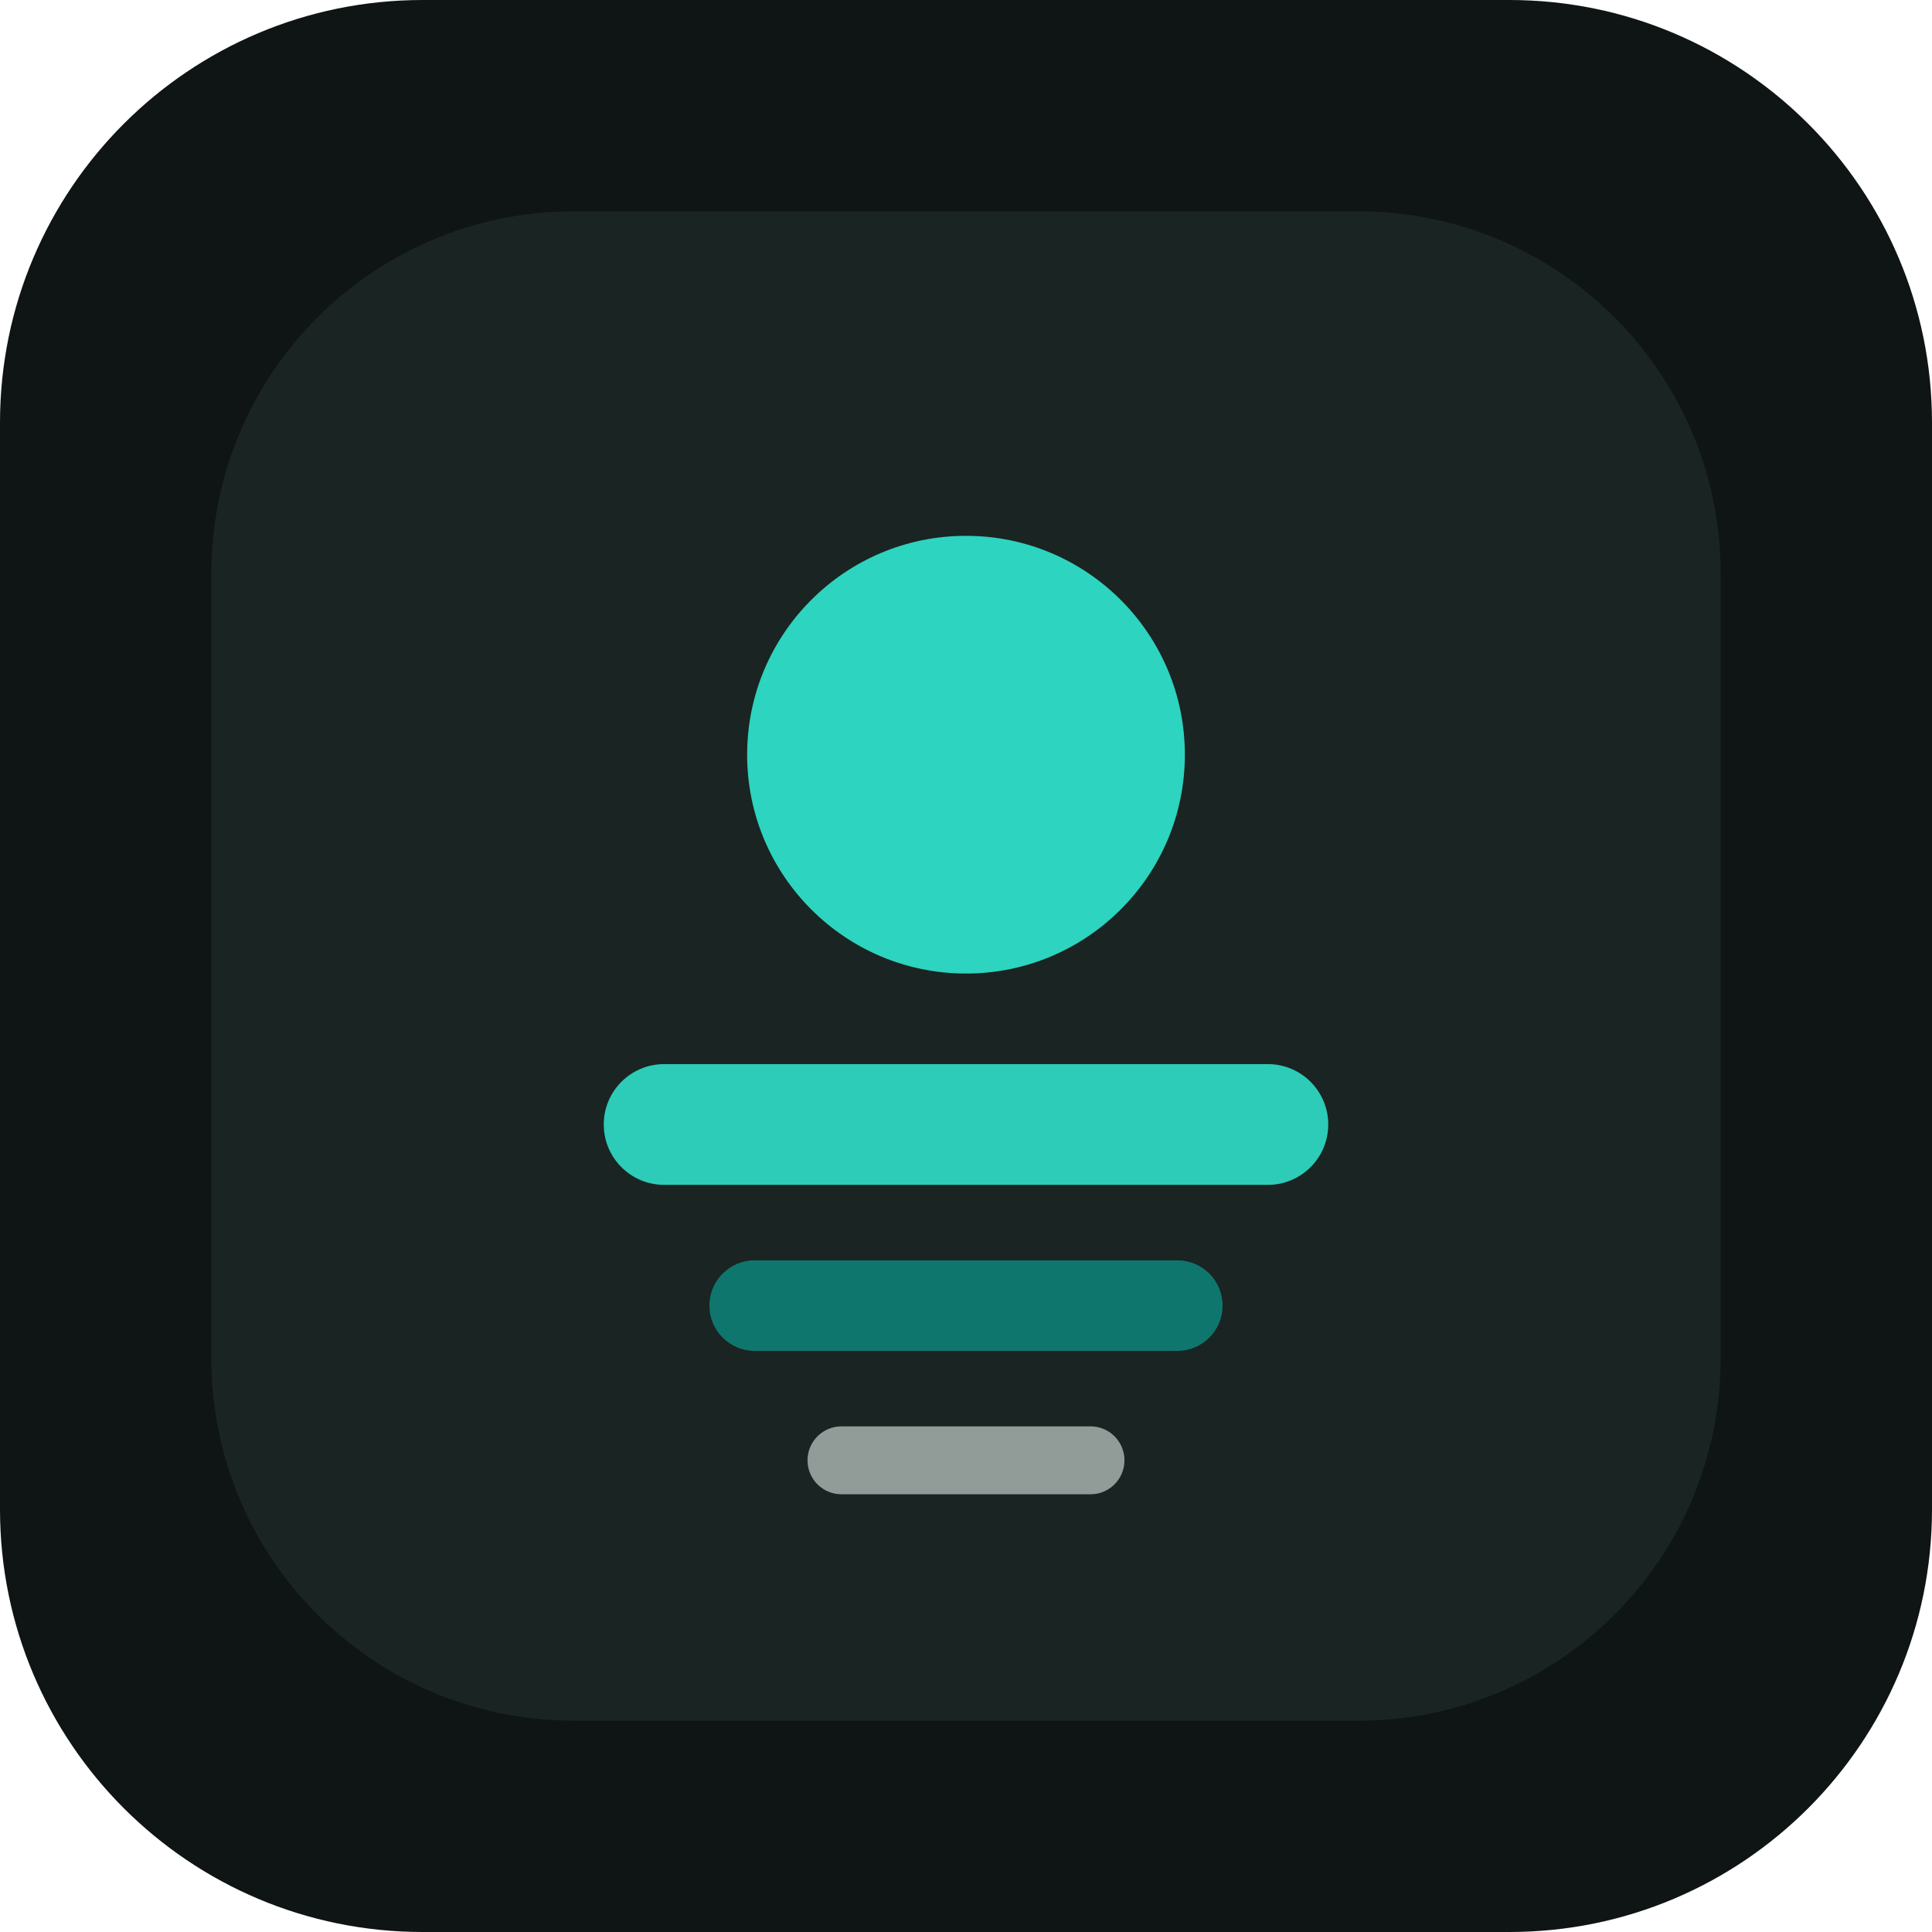
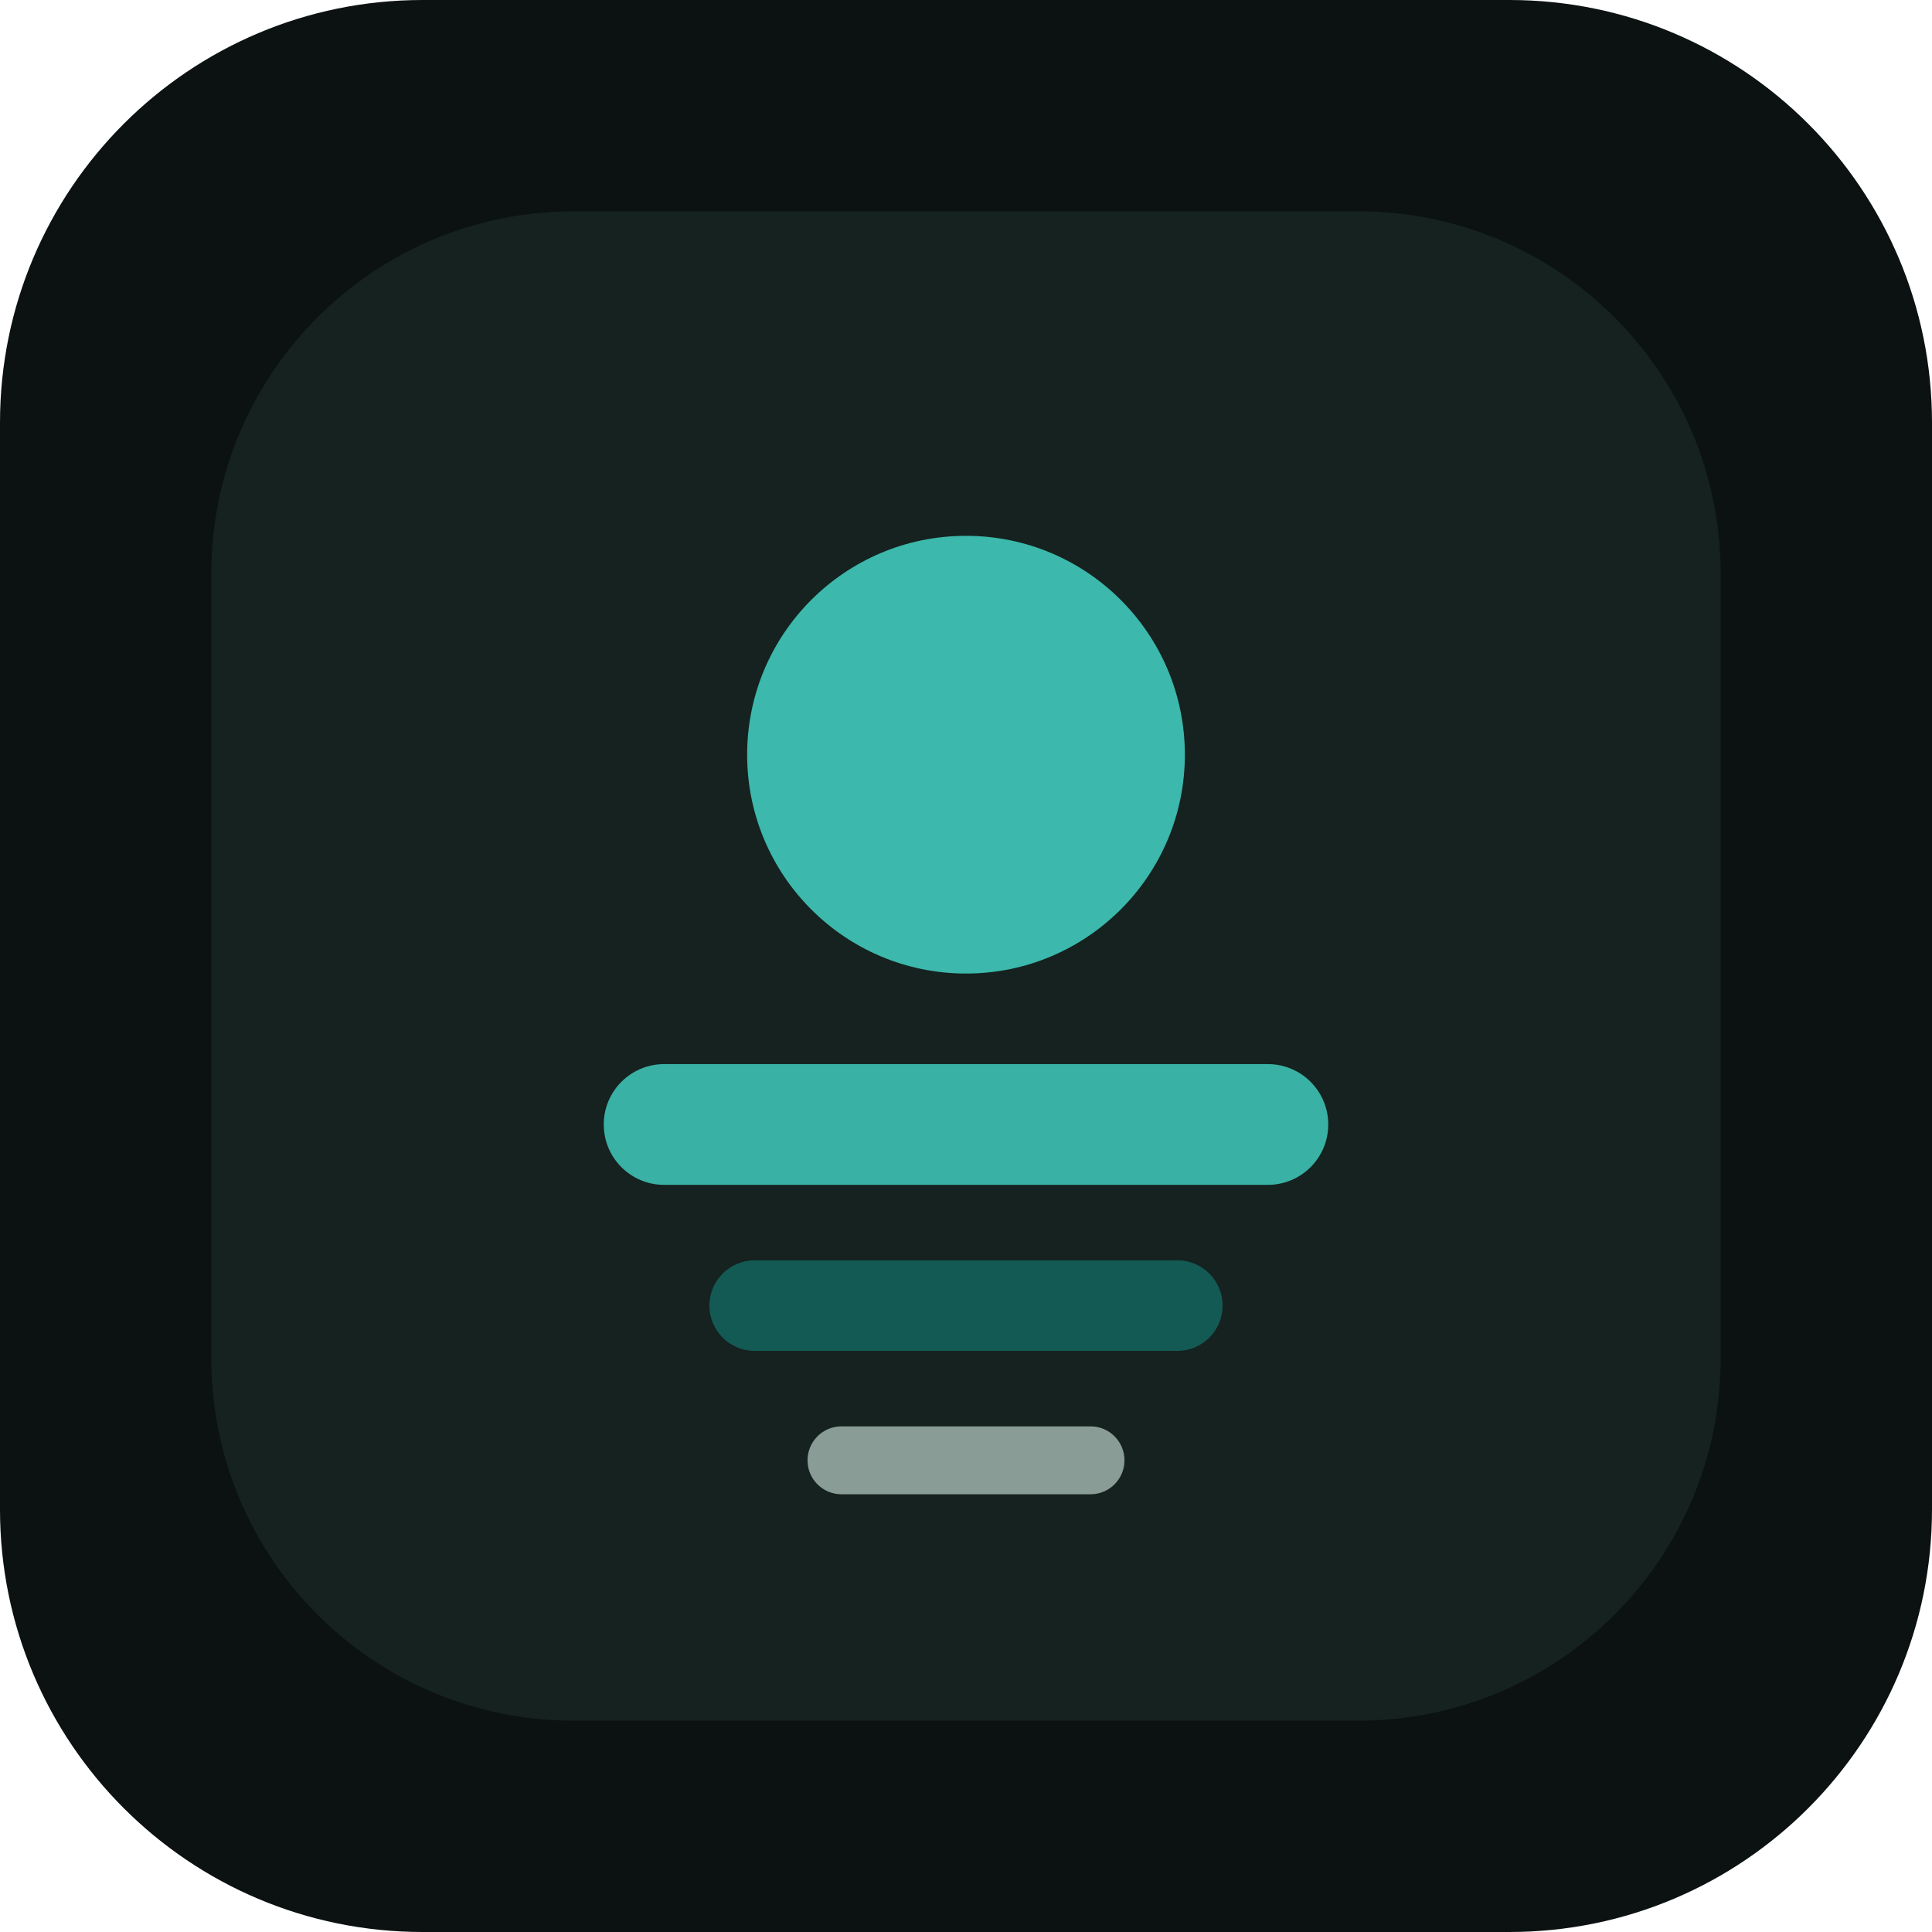
<svg xmlns="http://www.w3.org/2000/svg" viewBox="0 0 512 512" role="img" aria-label="HomelabOps">
-   <rect width="512" height="512" rx="112" fill="#0e1514" />
-   <rect x="56" y="56" width="400" height="400" rx="96" fill="#1a2422" />
-   <circle cx="256" cy="200" r="58" fill="#2dd4bf" />
-   <rect x="160" y="282" width="192" height="32" rx="16" fill="#2dd4bf" opacity="0.95" />
-   <rect x="188" y="334" width="136" height="24" rx="12" fill="#0f766e" />
-   <rect x="214" y="378" width="84" height="18" rx="9" fill="#b8c4c0" opacity="0.75" />
+   <rect width="512" height="512" rx="112" fill="#0b1211" />
+   <rect x="56" y="56" width="400" height="400" rx="96" fill="#15221f" />
+   <circle cx="256" cy="200" r="58" fill="#3cb8ac" />
+   <rect x="160" y="282" width="192" height="32" rx="16" fill="#3cb8ac" opacity="0.95" />
+   <rect x="188" y="334" width="136" height="24" rx="12" fill="#145a54" />
+   <rect x="214" y="378" width="84" height="18" rx="9" fill="#b0c4be" opacity="0.75" />
</svg>
